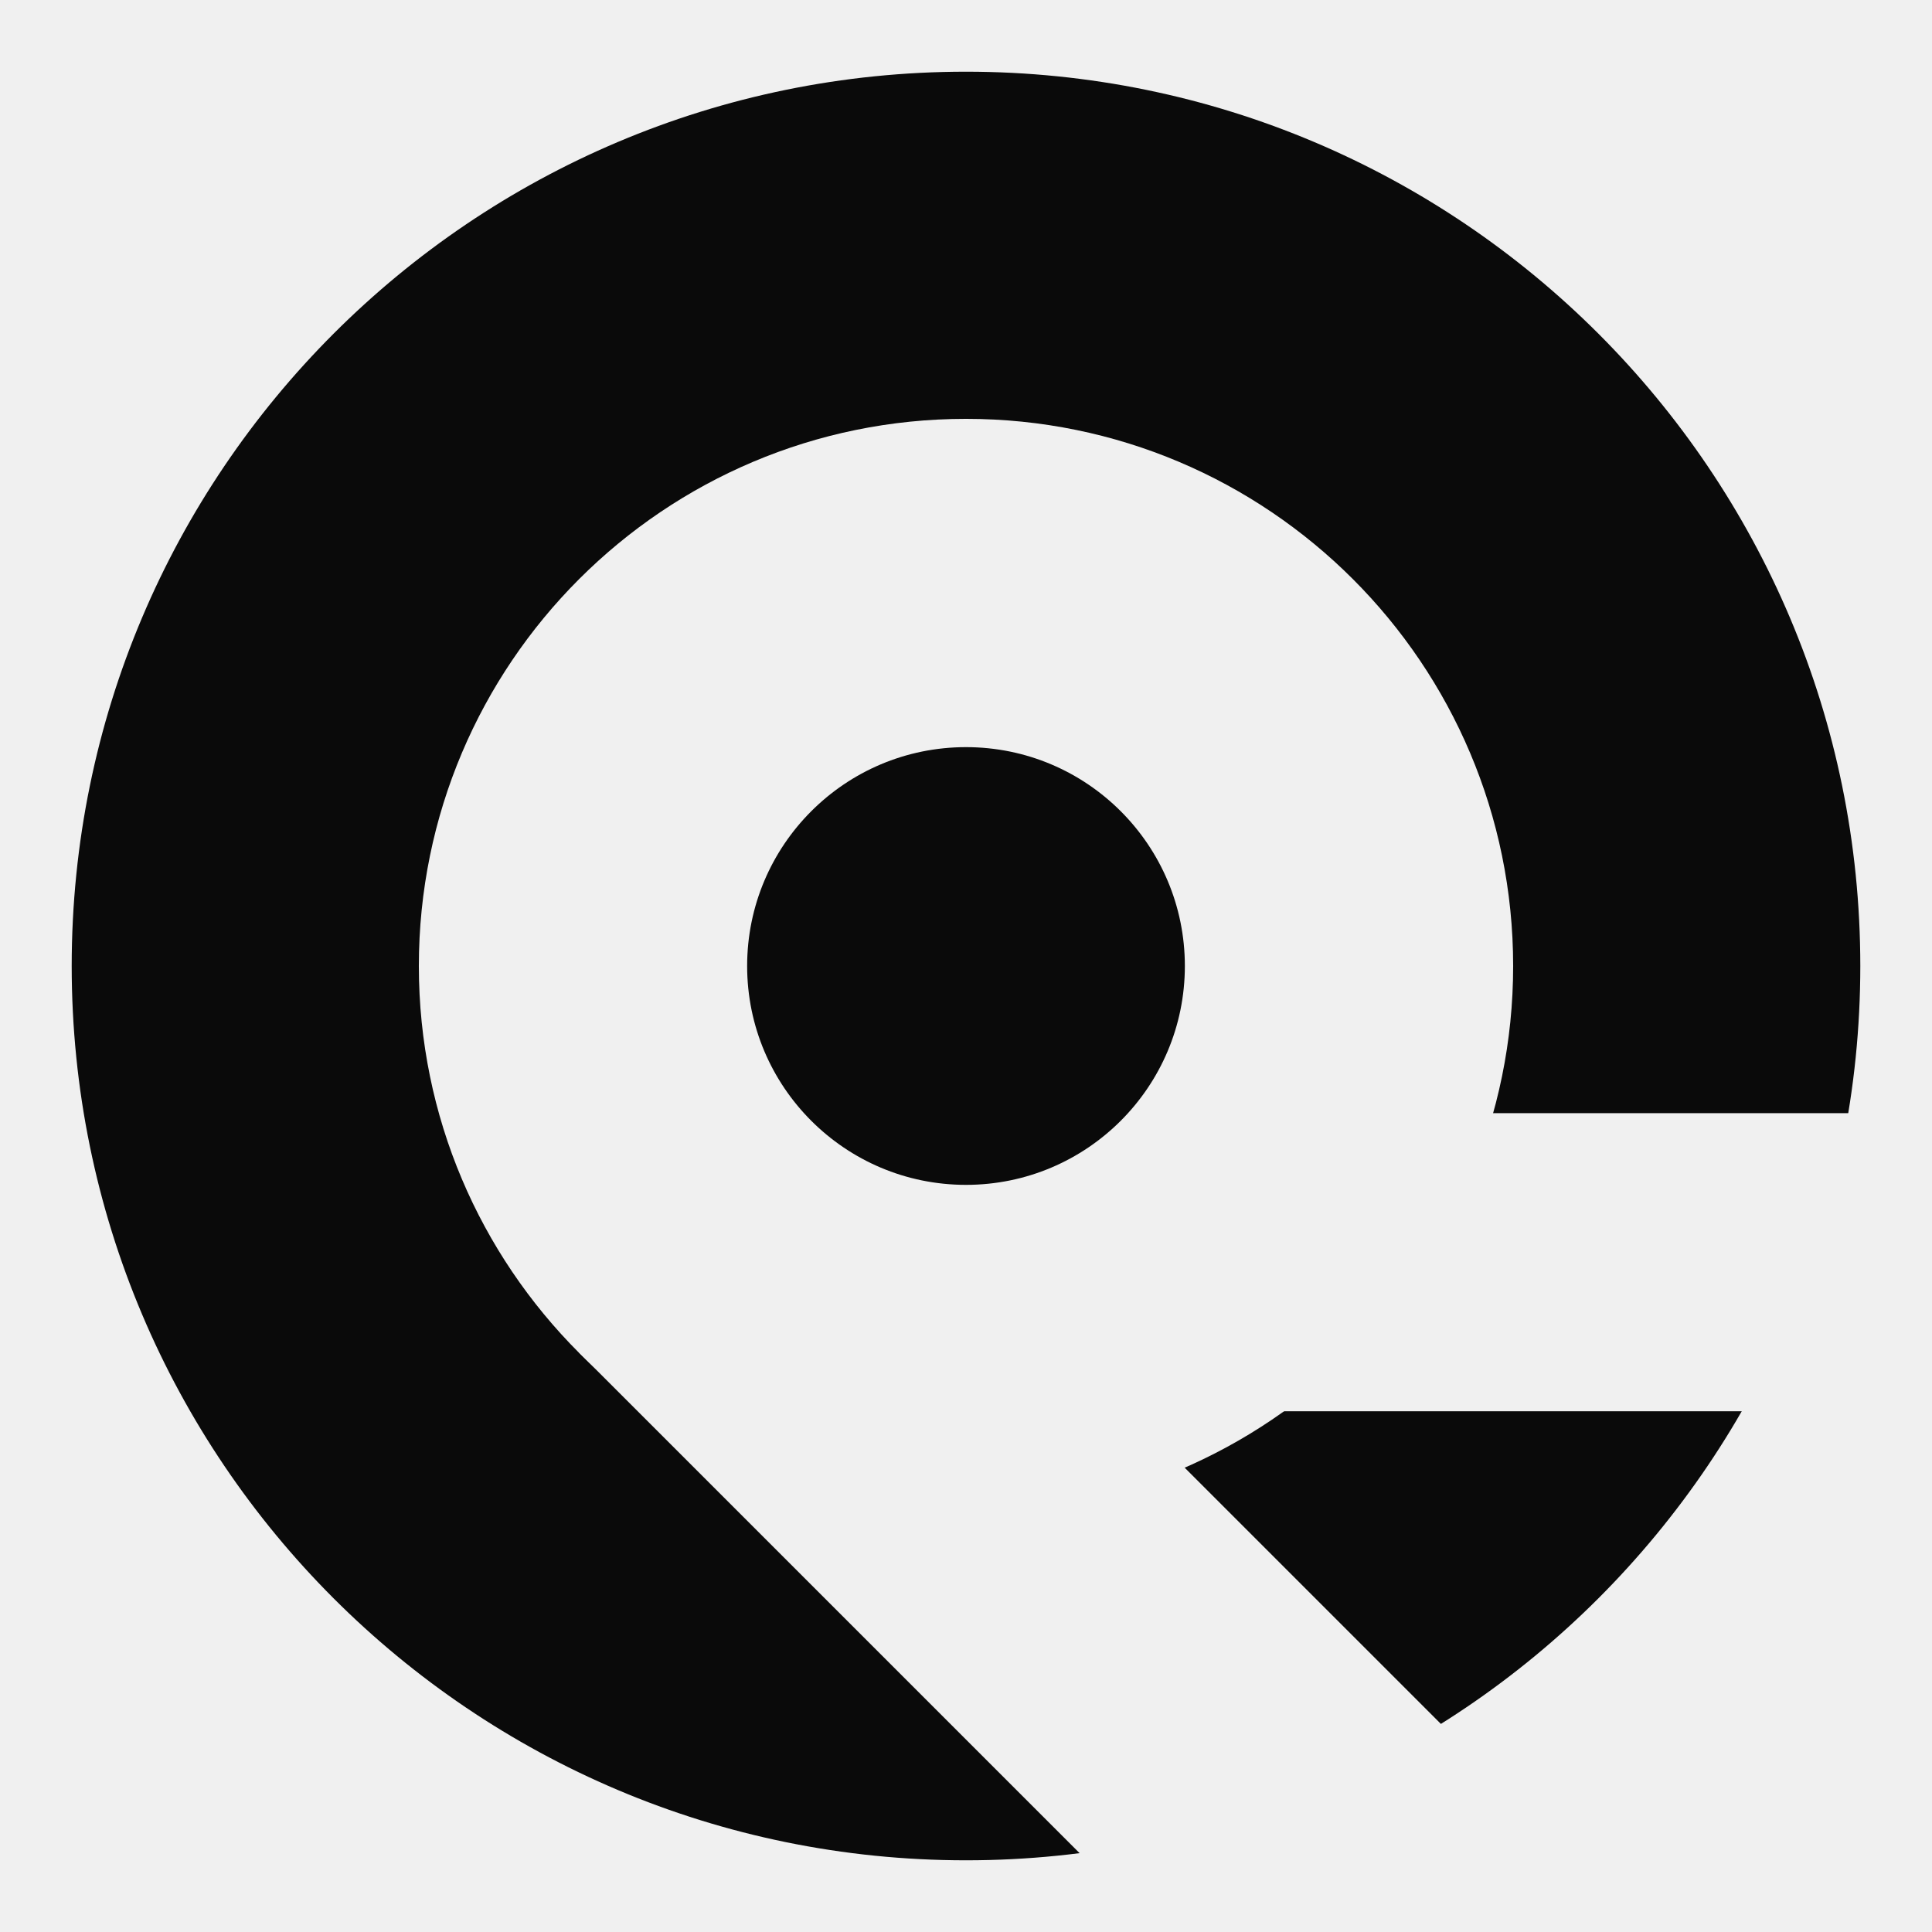
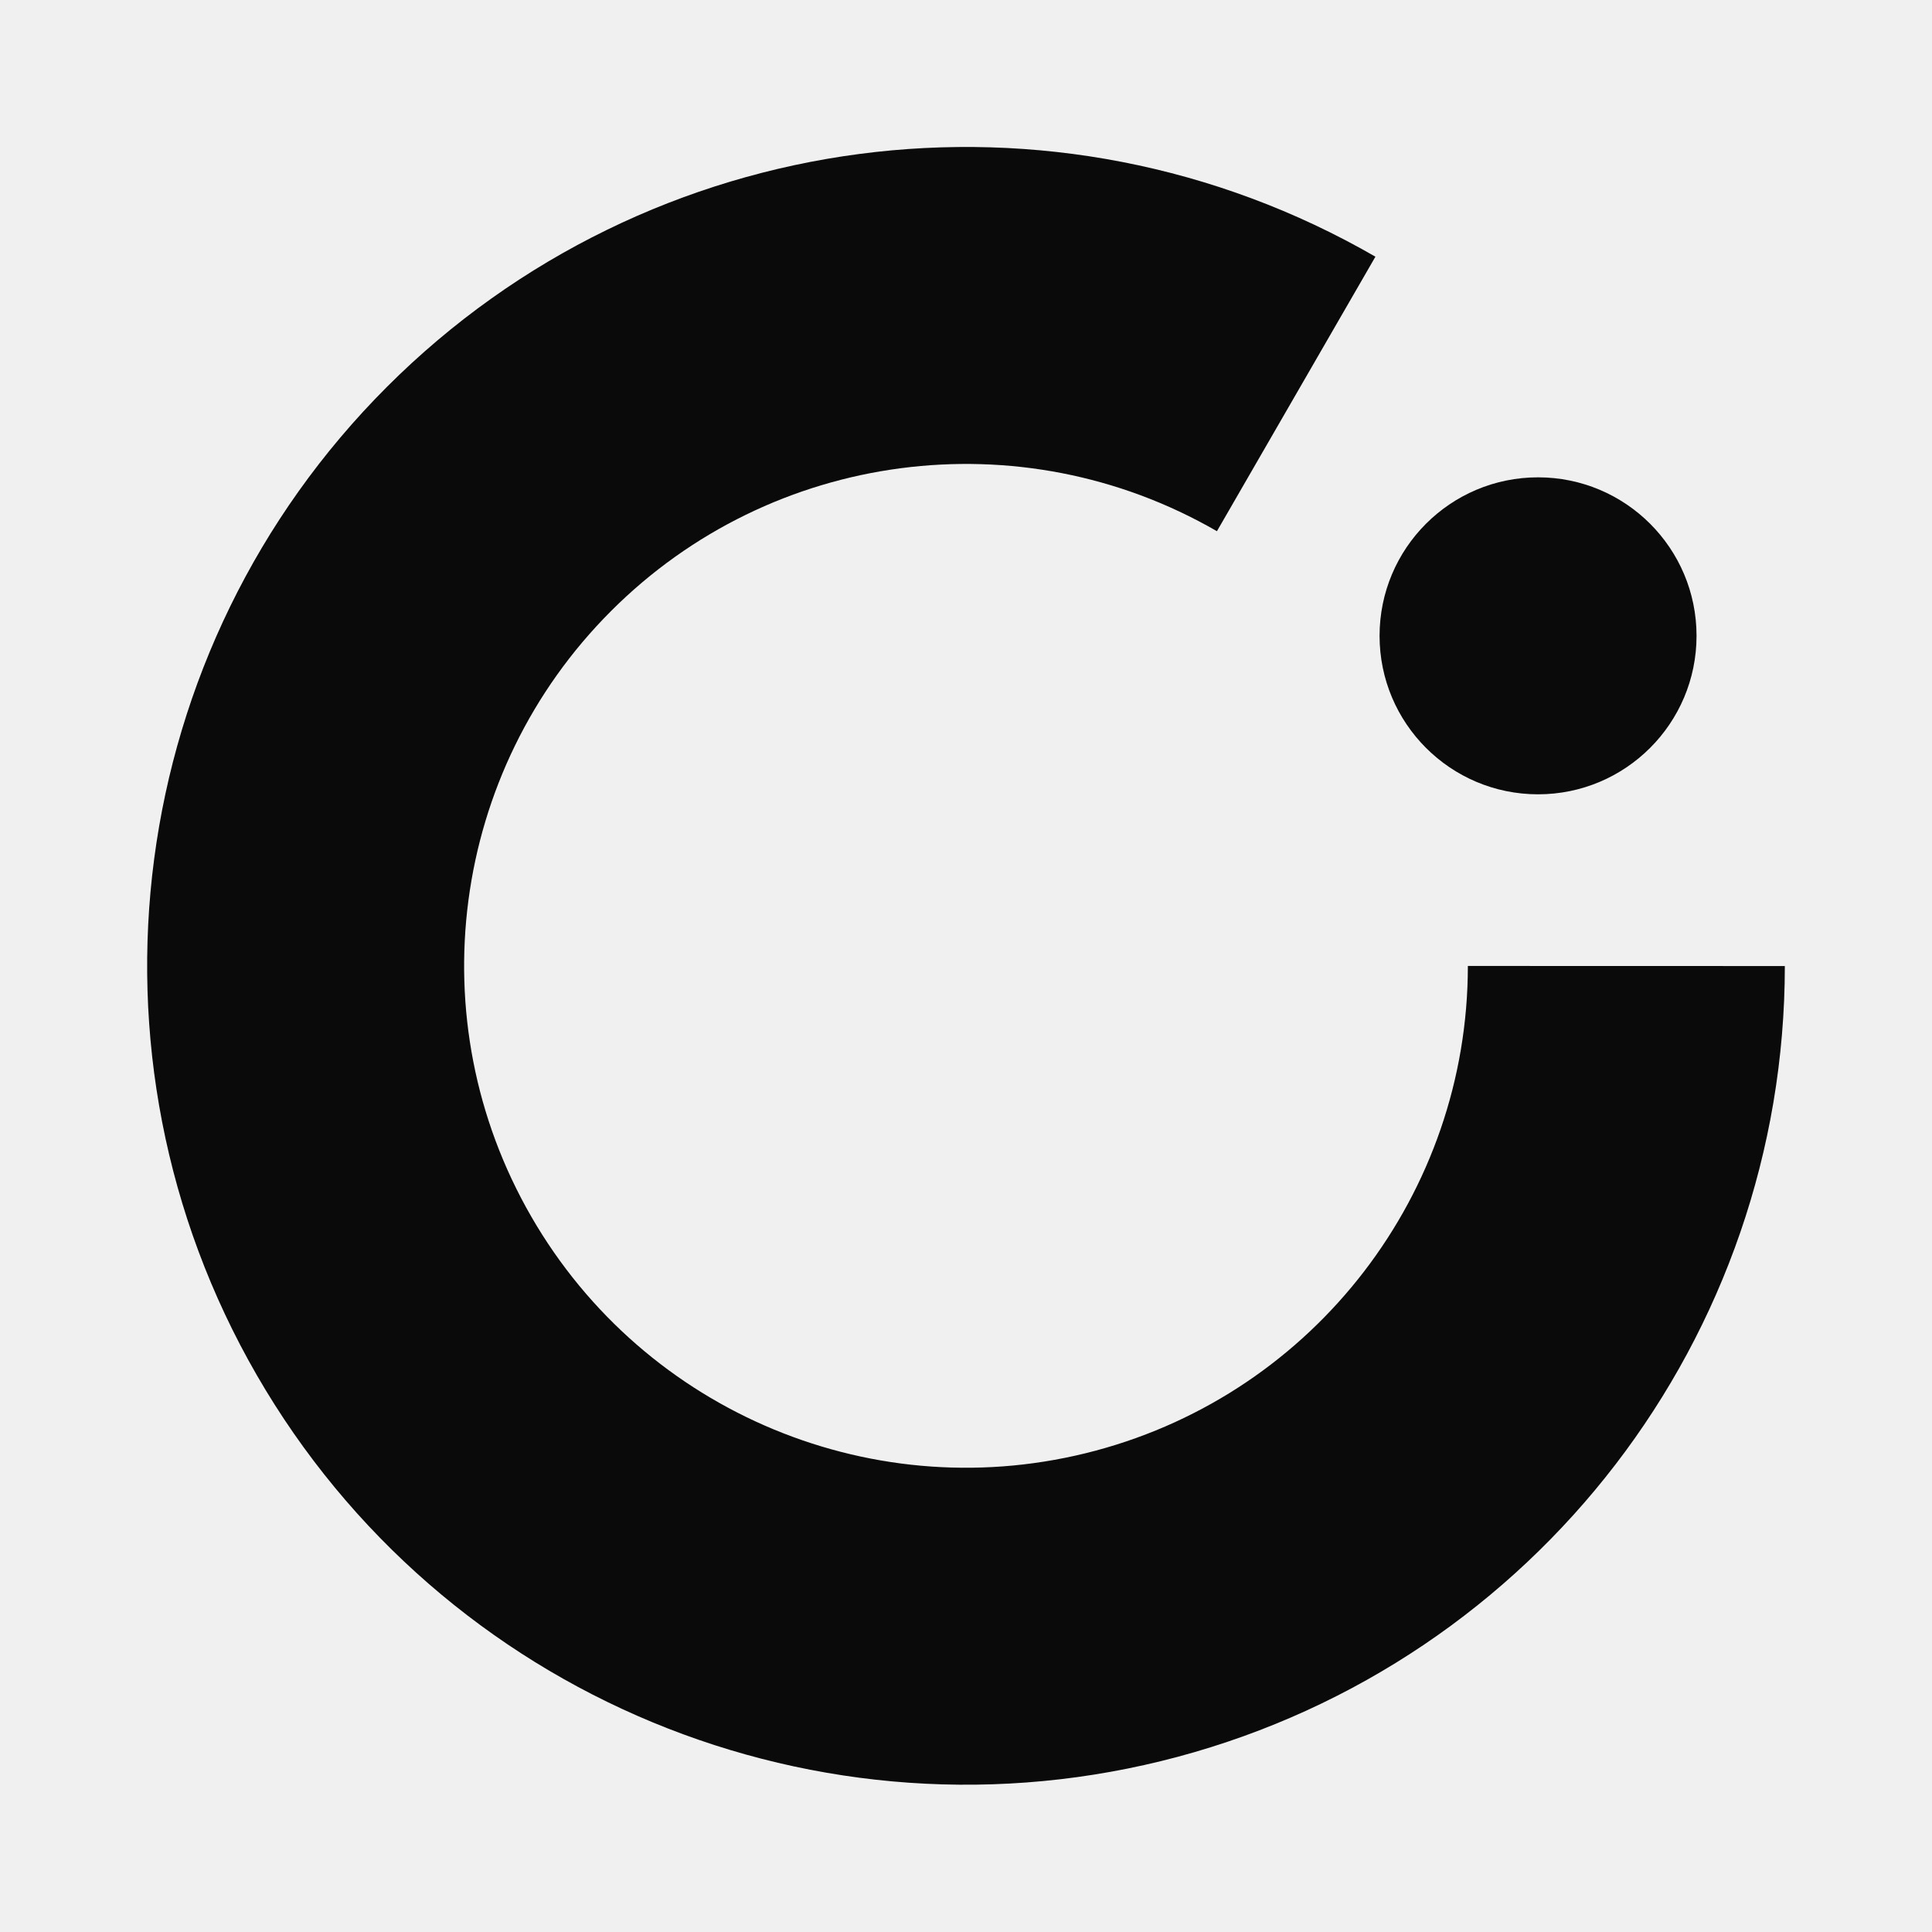
<svg xmlns="http://www.w3.org/2000/svg" viewBox="0 0 512 512" role="img" aria-label="Start From Collective">
-   <defs>
-     <mask id="m" maskUnits="userSpaceOnUse" x="0" y="0" width="512" height="512">
-       <circle cx="256" cy="256" r="237" fill="#fff" />
-       <circle cx="256" cy="256" r="145" fill="#000" />
-       <polygon points="218.5,293.5 501.3,576.3 436.3,641.3 153.5,358.5" fill="#000" />
-       <rect x="256" y="295" width="256" height="79" fill="#000" />
-     </mask>
-   </defs>
-   <g fill="#0A0A0A">
-     <rect width="512" height="512" mask="url(#m)" />
-     <circle cx="256" cy="256" r="58" />
+   <g>
+     <path d="M343.5 104.4 A175 175 0 1 0 431 256" fill="none" stroke="#0A0A0A" stroke-width="84" />
+     <circle cx="407.6" cy="168.5" r="42" fill="#0A0A0A" />
  </g>
</svg>
